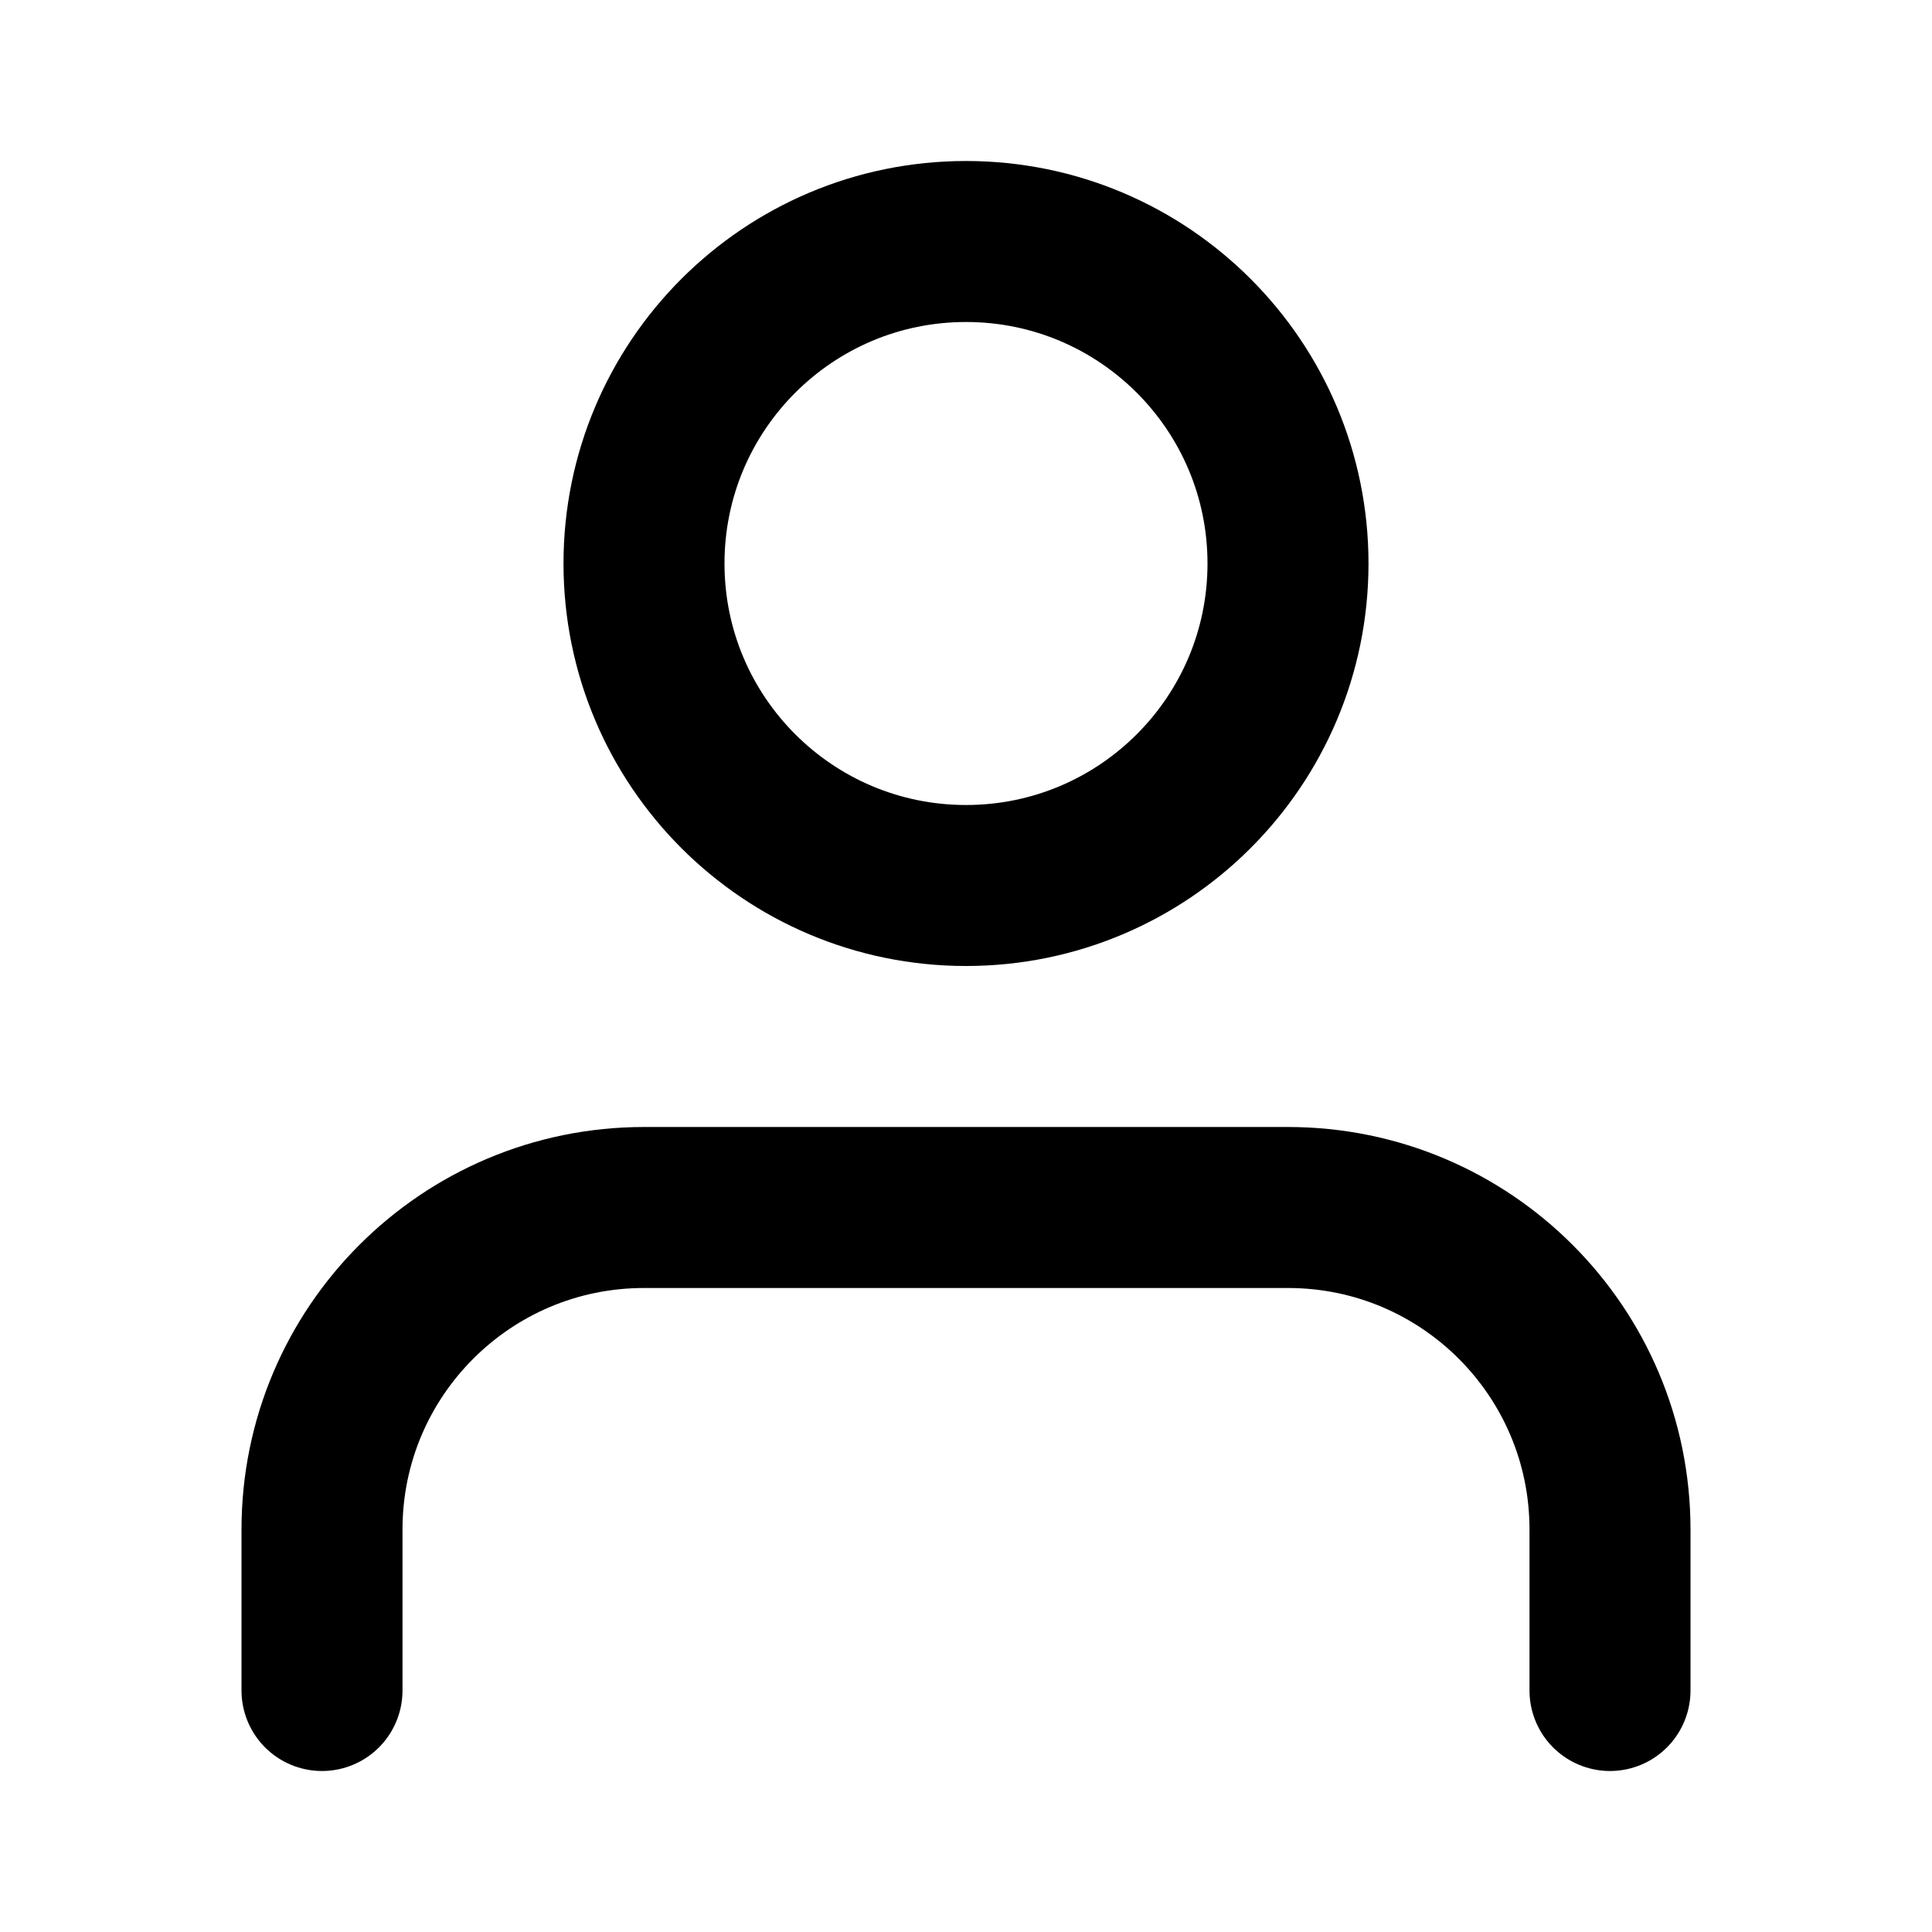
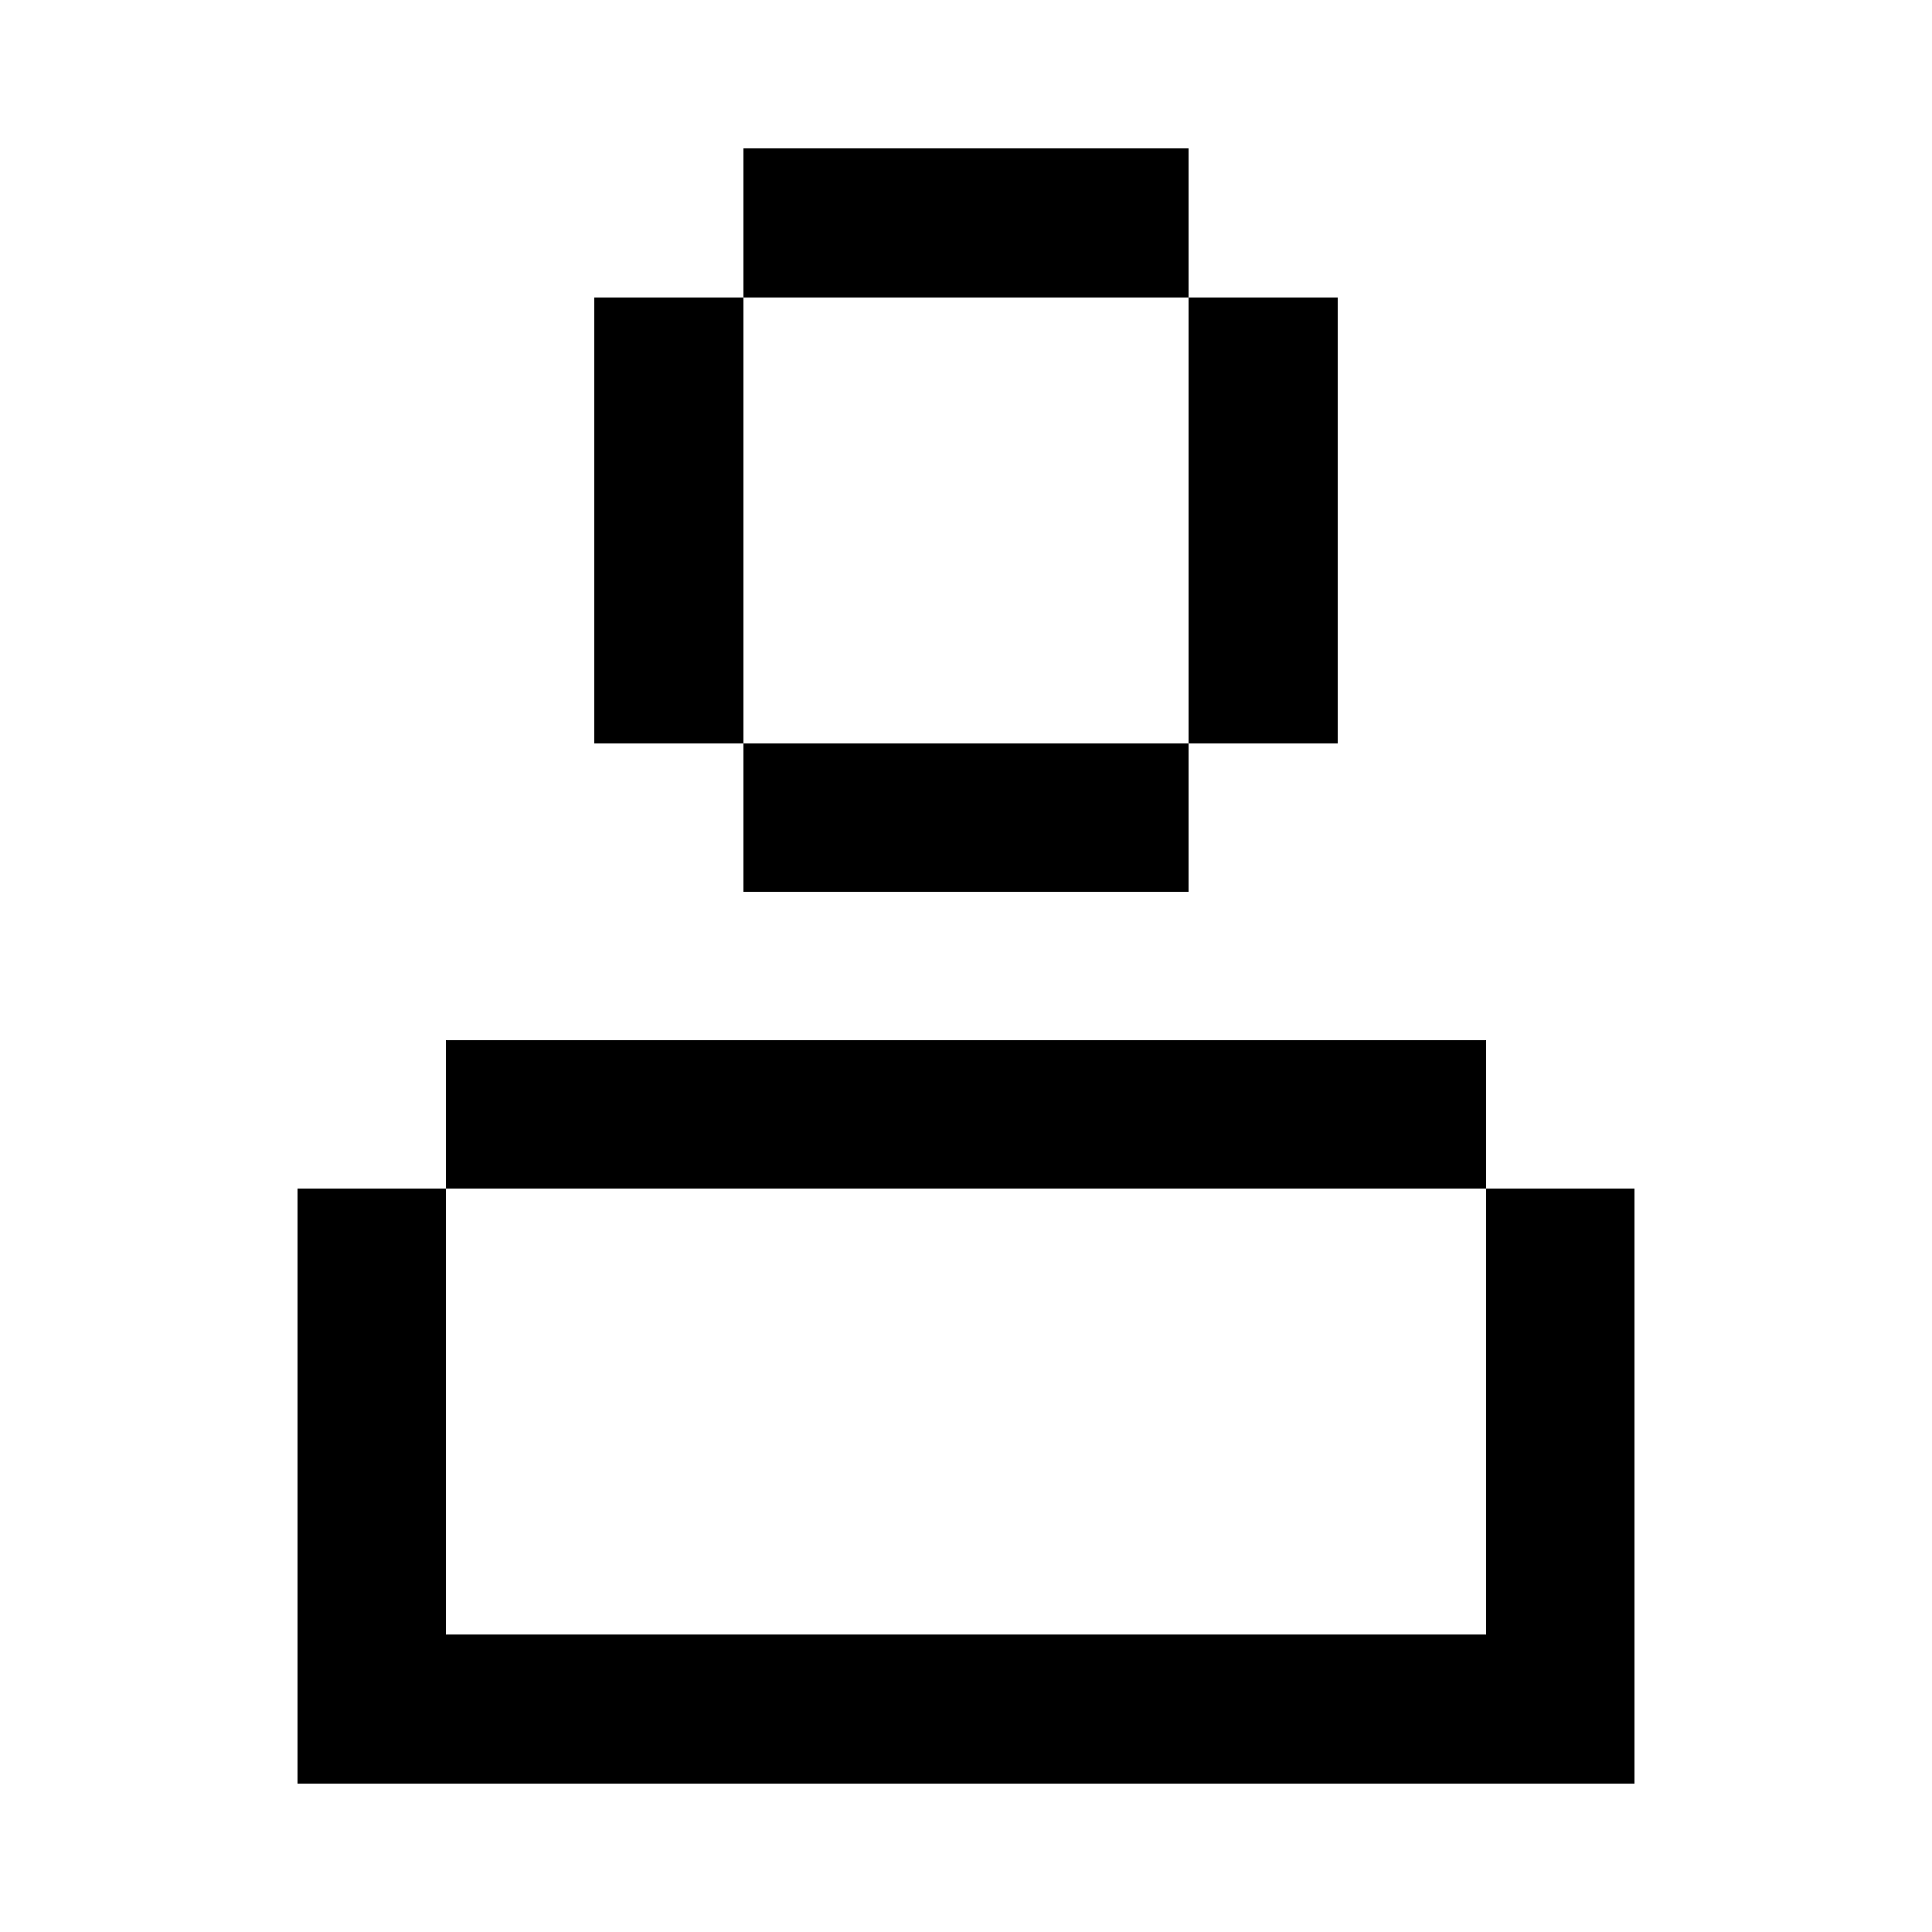
- <svg xmlns="http://www.w3.org/2000/svg" viewBox="0 0 24 24" fill="none" stroke="currentColor" stroke-width="2" stroke-linecap="round" stroke-linejoin="round">
-   <path d="M20 21v-2a4 4 0 0 0-4-4H8a4 4 0 0 0-4 4v2" />
-   <circle cx="12" cy="7" r="4" />
+ <svg xmlns="http://www.w3.org/2000/svg" width="13" height="13" viewBox="0 0 13 13" fill="currentColor" shape-rendering="crispEdges">
+   <path d="M5 1h3v1h-3zM4 2h1v1h-1zM8 2h1v1h-1zM4 3h1v1h-1zM8 3h1v1h-1zM4 4h1v1h-1zM8 4h1v1h-1zM5 5h3v1h-3zM3 7h7v1h-7zM2 8h1v1h-1zM10 8h1v1h-1zM2 9h1v1h-1zM10 9h1v1h-1zM2 10h1v1h-1zM10 10h1v1h-1zM2 11h9v1h-9z" />
</svg>
